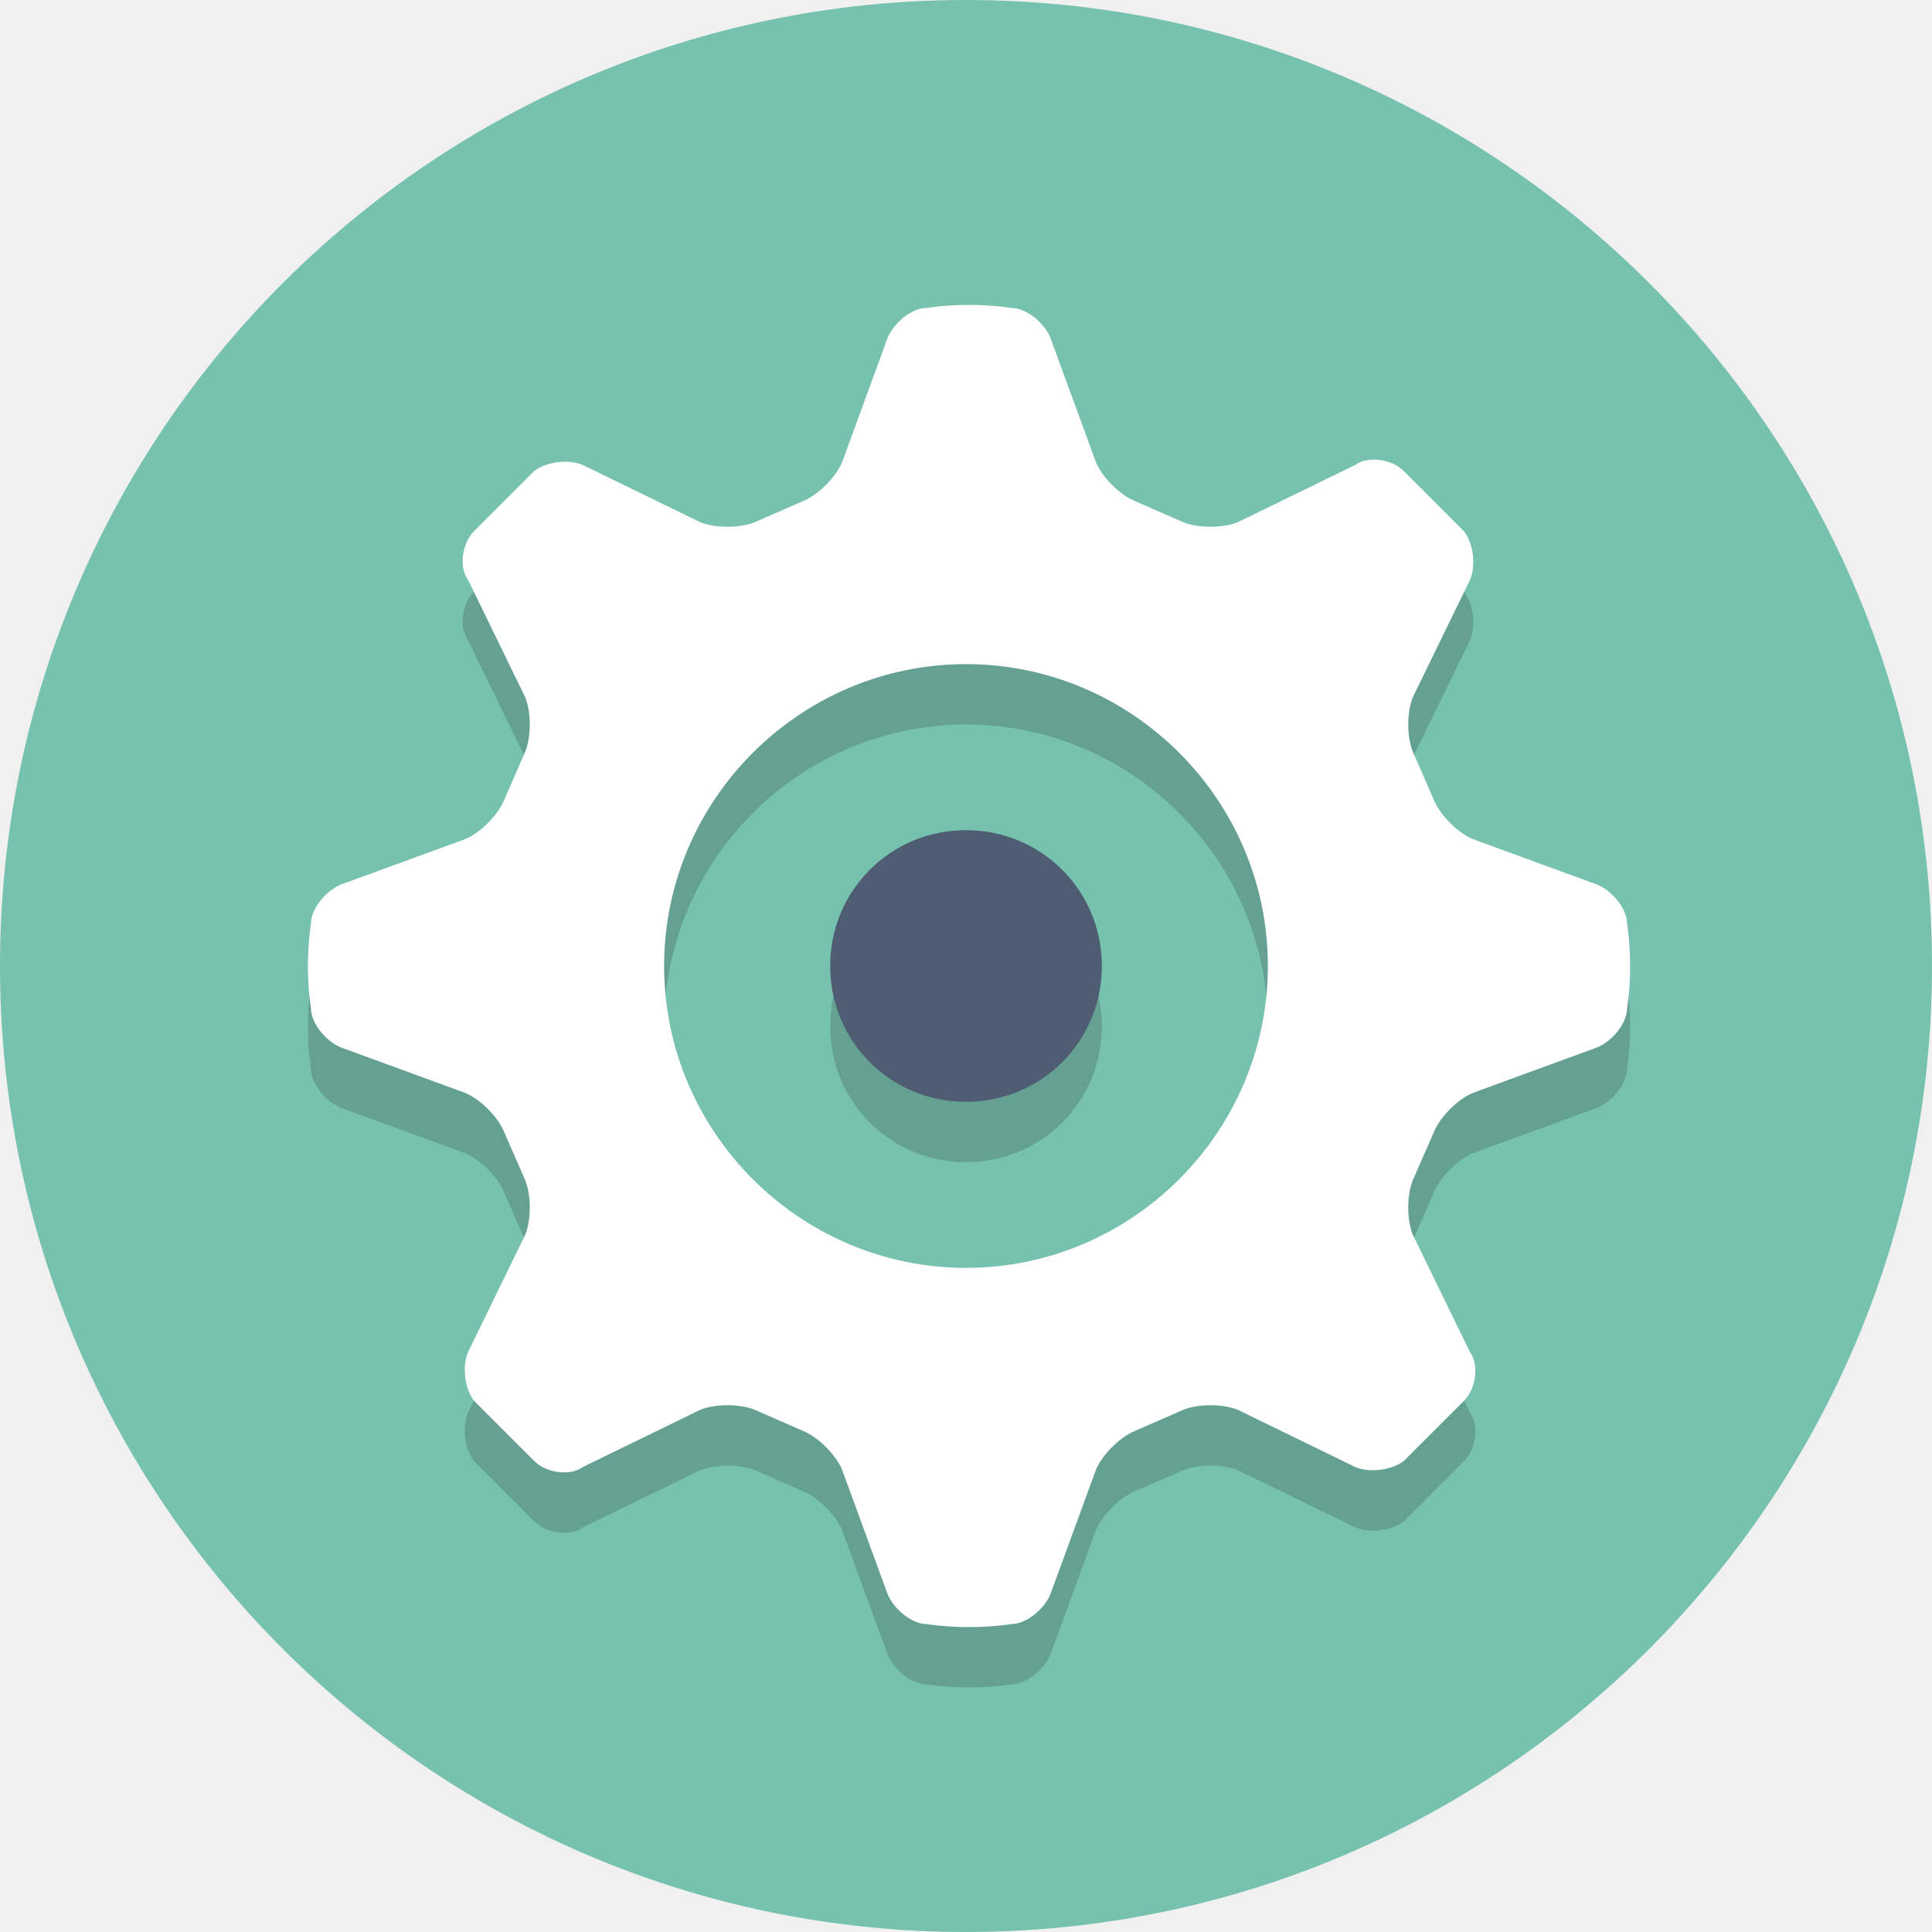
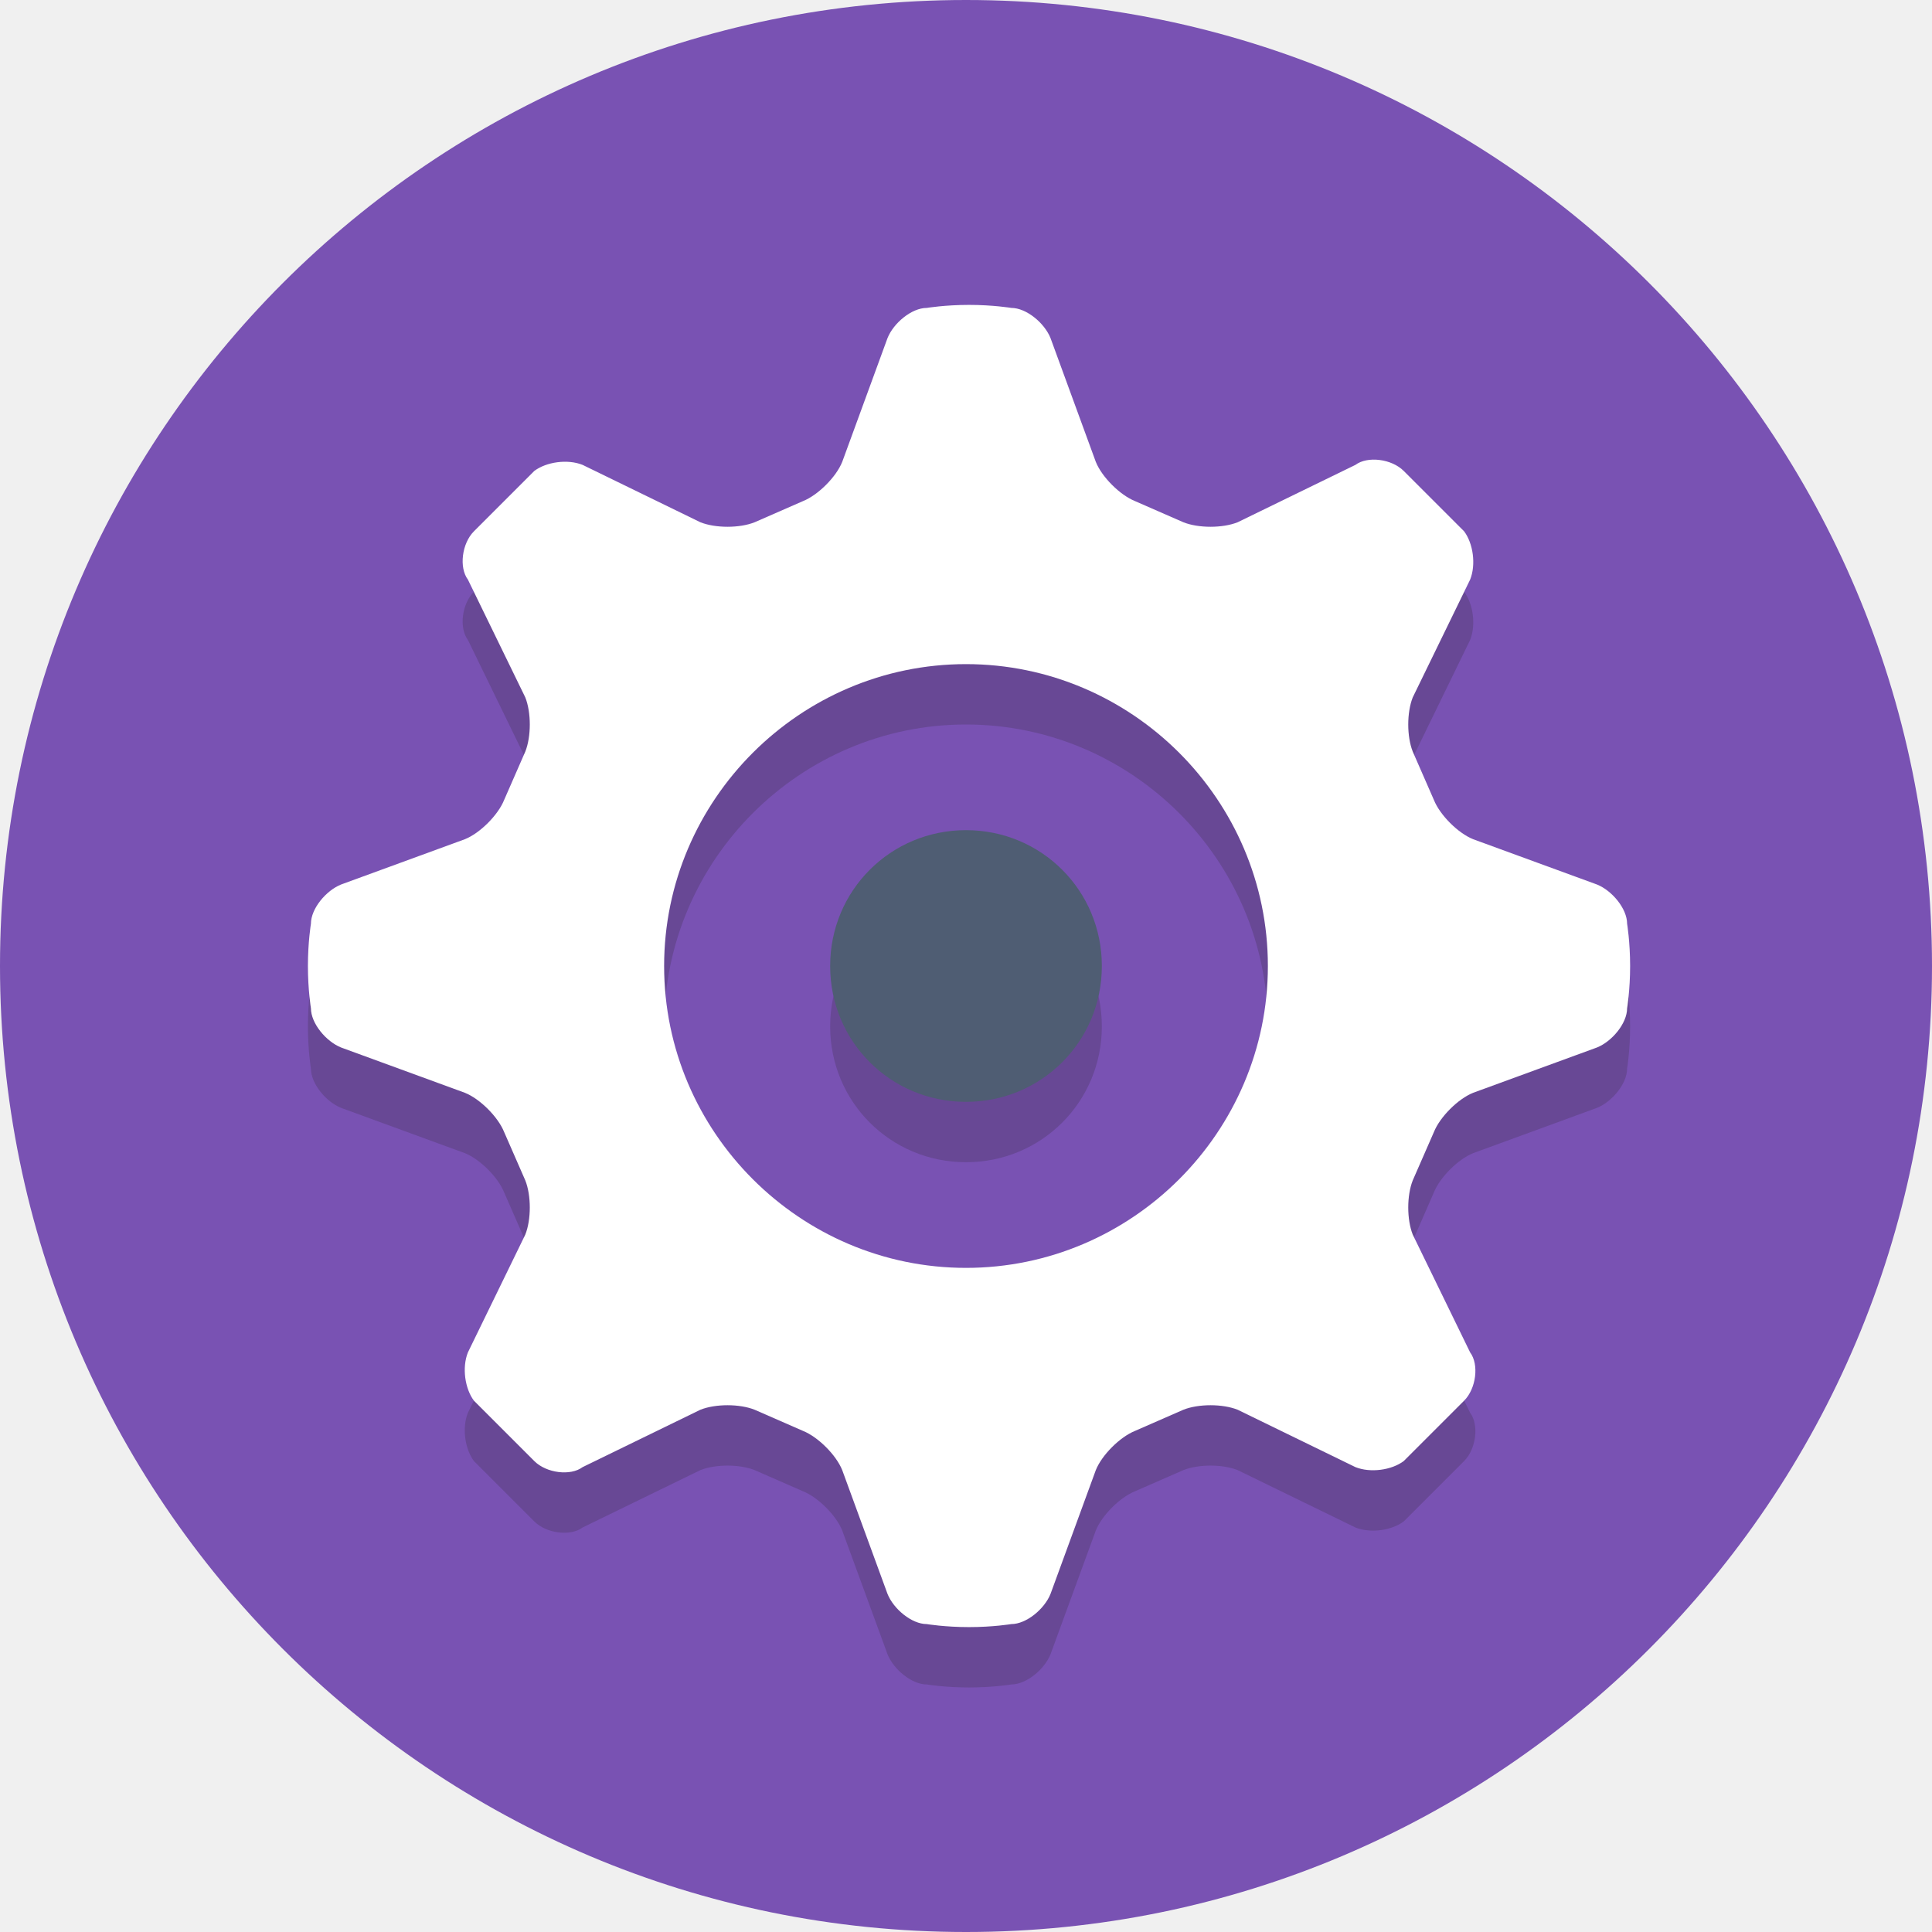
<svg xmlns="http://www.w3.org/2000/svg" version="1.1" x="0px" y="0px" viewBox="0 0 64 64" style="enable-background:new 0 0 64 64;" xml:space="preserve">
  <style type="text/css">
- 	.st0{fill:#76C2AF;}
+ 	.st0{fill:#7952b3;}
	.st1{opacity:0.2;}
	.st2{fill:#231F20;}
	.st3{fill:#4F5D73;}
	.st4{fill:#FFFFFF;}
</style>
  <g id="Layer_1">
    <g>
      <circle class="st0" cx="32" cy="32" r="32" />
    </g>
    <g class="st1">
      <g>
        <path class="st2" d="M27.5,34c0,2.5,2,4.5,4.5,4.5s4.5-2,4.5-4.5s-2-4.5-4.5-4.5S27.5,31.5,27.5,34z" />
      </g>
    </g>
    <g class="st1">
      <path class="st2" d="M53.9,32.6c0-0.5-0.5-1.1-1-1.3l-4.1-1.5c-0.5-0.2-1.1-0.8-1.3-1.3l-0.7-1.6c-0.2-0.5-0.2-1.3,0-1.8l1.9-3.9    c0.2-0.5,0.1-1.2-0.2-1.6l-2-2c-0.4-0.4-1.2-0.5-1.6-0.2l-3.9,1.9c-0.5,0.2-1.3,0.2-1.8,0l-1.6-0.7c-0.5-0.2-1.1-0.8-1.3-1.3    l-1.5-4.1c-0.2-0.5-0.8-1-1.3-1c0,0-0.6-0.1-1.4-0.1s-1.4,0.1-1.4,0.1c-0.5,0-1.1,0.5-1.3,1l-1.5,4.1c-0.2,0.5-0.8,1.1-1.3,1.3    l-1.6,0.7c-0.5,0.2-1.3,0.2-1.8,0l-3.9-1.9c-0.5-0.2-1.2-0.1-1.6,0.2l-2,2c-0.4,0.4-0.5,1.2-0.2,1.6l1.9,3.9    c0.2,0.5,0.2,1.3,0,1.8l-0.7,1.6c-0.2,0.5-0.8,1.1-1.3,1.3l-4.1,1.5c-0.5,0.2-1,0.8-1,1.3c0,0-0.1,0.6-0.1,1.4    c0,0.8,0.1,1.4,0.1,1.4c0,0.5,0.5,1.1,1,1.3l4.1,1.5c0.5,0.2,1.1,0.8,1.3,1.3l0.7,1.6c0.2,0.5,0.2,1.3,0,1.8l-1.9,3.9    c-0.2,0.5-0.1,1.2,0.2,1.6l2,2c0.4,0.4,1.2,0.5,1.6,0.2l3.9-1.9c0.5-0.2,1.3-0.2,1.8,0l1.6,0.7c0.5,0.2,1.1,0.8,1.3,1.3l1.5,4.1    c0.2,0.5,0.8,1,1.3,1c0,0,0.6,0.1,1.4,0.1s1.4-0.1,1.4-0.1c0.5,0,1.1-0.5,1.3-1l1.5-4.1c0.2-0.5,0.8-1.1,1.3-1.3l1.6-0.7    c0.5-0.2,1.3-0.2,1.8,0l3.9,1.9c0.5,0.2,1.2,0.1,1.6-0.2l2-2c0.4-0.4,0.5-1.2,0.2-1.6l-1.9-3.9c-0.2-0.5-0.2-1.3,0-1.8l0.7-1.6    c0.2-0.5,0.8-1.1,1.3-1.3l4.1-1.5c0.5-0.2,1-0.8,1-1.3c0,0,0.1-0.6,0.1-1.4C54,33.2,53.9,32.6,53.9,32.6z M32,44    c-5.5,0-10-4.5-10-10c0-5.5,4.5-10,10-10s10,4.5,10,10C42,39.5,37.5,44,32,44z" />
    </g>
    <g>
      <g>
        <path class="st3" d="M27.5,32c0,2.5,2,4.5,4.5,4.5s4.5-2,4.5-4.5s-2-4.5-4.5-4.5S27.5,29.5,27.5,32z" />
      </g>
    </g>
    <g>
      <path class="st4" d="M53.9,30.6c0-0.5-0.5-1.1-1-1.3l-4.1-1.5c-0.5-0.2-1.1-0.8-1.3-1.3l-0.7-1.6c-0.2-0.5-0.2-1.3,0-1.8l1.9-3.9    c0.2-0.5,0.1-1.2-0.2-1.6l-2-2c-0.4-0.4-1.2-0.5-1.6-0.2l-3.9,1.9c-0.5,0.2-1.3,0.2-1.8,0l-1.6-0.7c-0.5-0.2-1.1-0.8-1.3-1.3    l-1.5-4.1c-0.2-0.5-0.8-1-1.3-1c0,0-0.6-0.1-1.4-0.1s-1.4,0.1-1.4,0.1c-0.5,0-1.1,0.5-1.3,1l-1.5,4.1c-0.2,0.5-0.8,1.1-1.3,1.3    l-1.6,0.7c-0.5,0.2-1.3,0.2-1.8,0l-3.9-1.9c-0.5-0.2-1.2-0.1-1.6,0.2l-2,2c-0.4,0.4-0.5,1.2-0.2,1.6l1.9,3.9    c0.2,0.5,0.2,1.3,0,1.8l-0.7,1.6c-0.2,0.5-0.8,1.1-1.3,1.3l-4.1,1.5c-0.5,0.2-1,0.8-1,1.3c0,0-0.1,0.6-0.1,1.4    c0,0.8,0.1,1.4,0.1,1.4c0,0.5,0.5,1.1,1,1.3l4.1,1.5c0.5,0.2,1.1,0.8,1.3,1.3l0.7,1.6c0.2,0.5,0.2,1.3,0,1.8l-1.9,3.9    c-0.2,0.5-0.1,1.2,0.2,1.6l2,2c0.4,0.4,1.2,0.5,1.6,0.2l3.9-1.9c0.5-0.2,1.3-0.2,1.8,0l1.6,0.7c0.5,0.2,1.1,0.8,1.3,1.3l1.5,4.1    c0.2,0.5,0.8,1,1.3,1c0,0,0.6,0.1,1.4,0.1s1.4-0.1,1.4-0.1c0.5,0,1.1-0.5,1.3-1l1.5-4.1c0.2-0.5,0.8-1.1,1.3-1.3l1.6-0.7    c0.5-0.2,1.3-0.2,1.8,0l3.9,1.9c0.5,0.2,1.2,0.1,1.6-0.2l2-2c0.4-0.4,0.5-1.2,0.2-1.6l-1.9-3.9c-0.2-0.5-0.2-1.3,0-1.8l0.7-1.6    c0.2-0.5,0.8-1.1,1.3-1.3l4.1-1.5c0.5-0.2,1-0.8,1-1.3c0,0,0.1-0.6,0.1-1.4C54,31.2,53.9,30.6,53.9,30.6z M32,42    c-5.5,0-10-4.5-10-10c0-5.5,4.5-10,10-10s10,4.5,10,10C42,37.5,37.5,42,32,42z" />
    </g>
  </g>
  <g id="Layer_2">
</g>
</svg>
